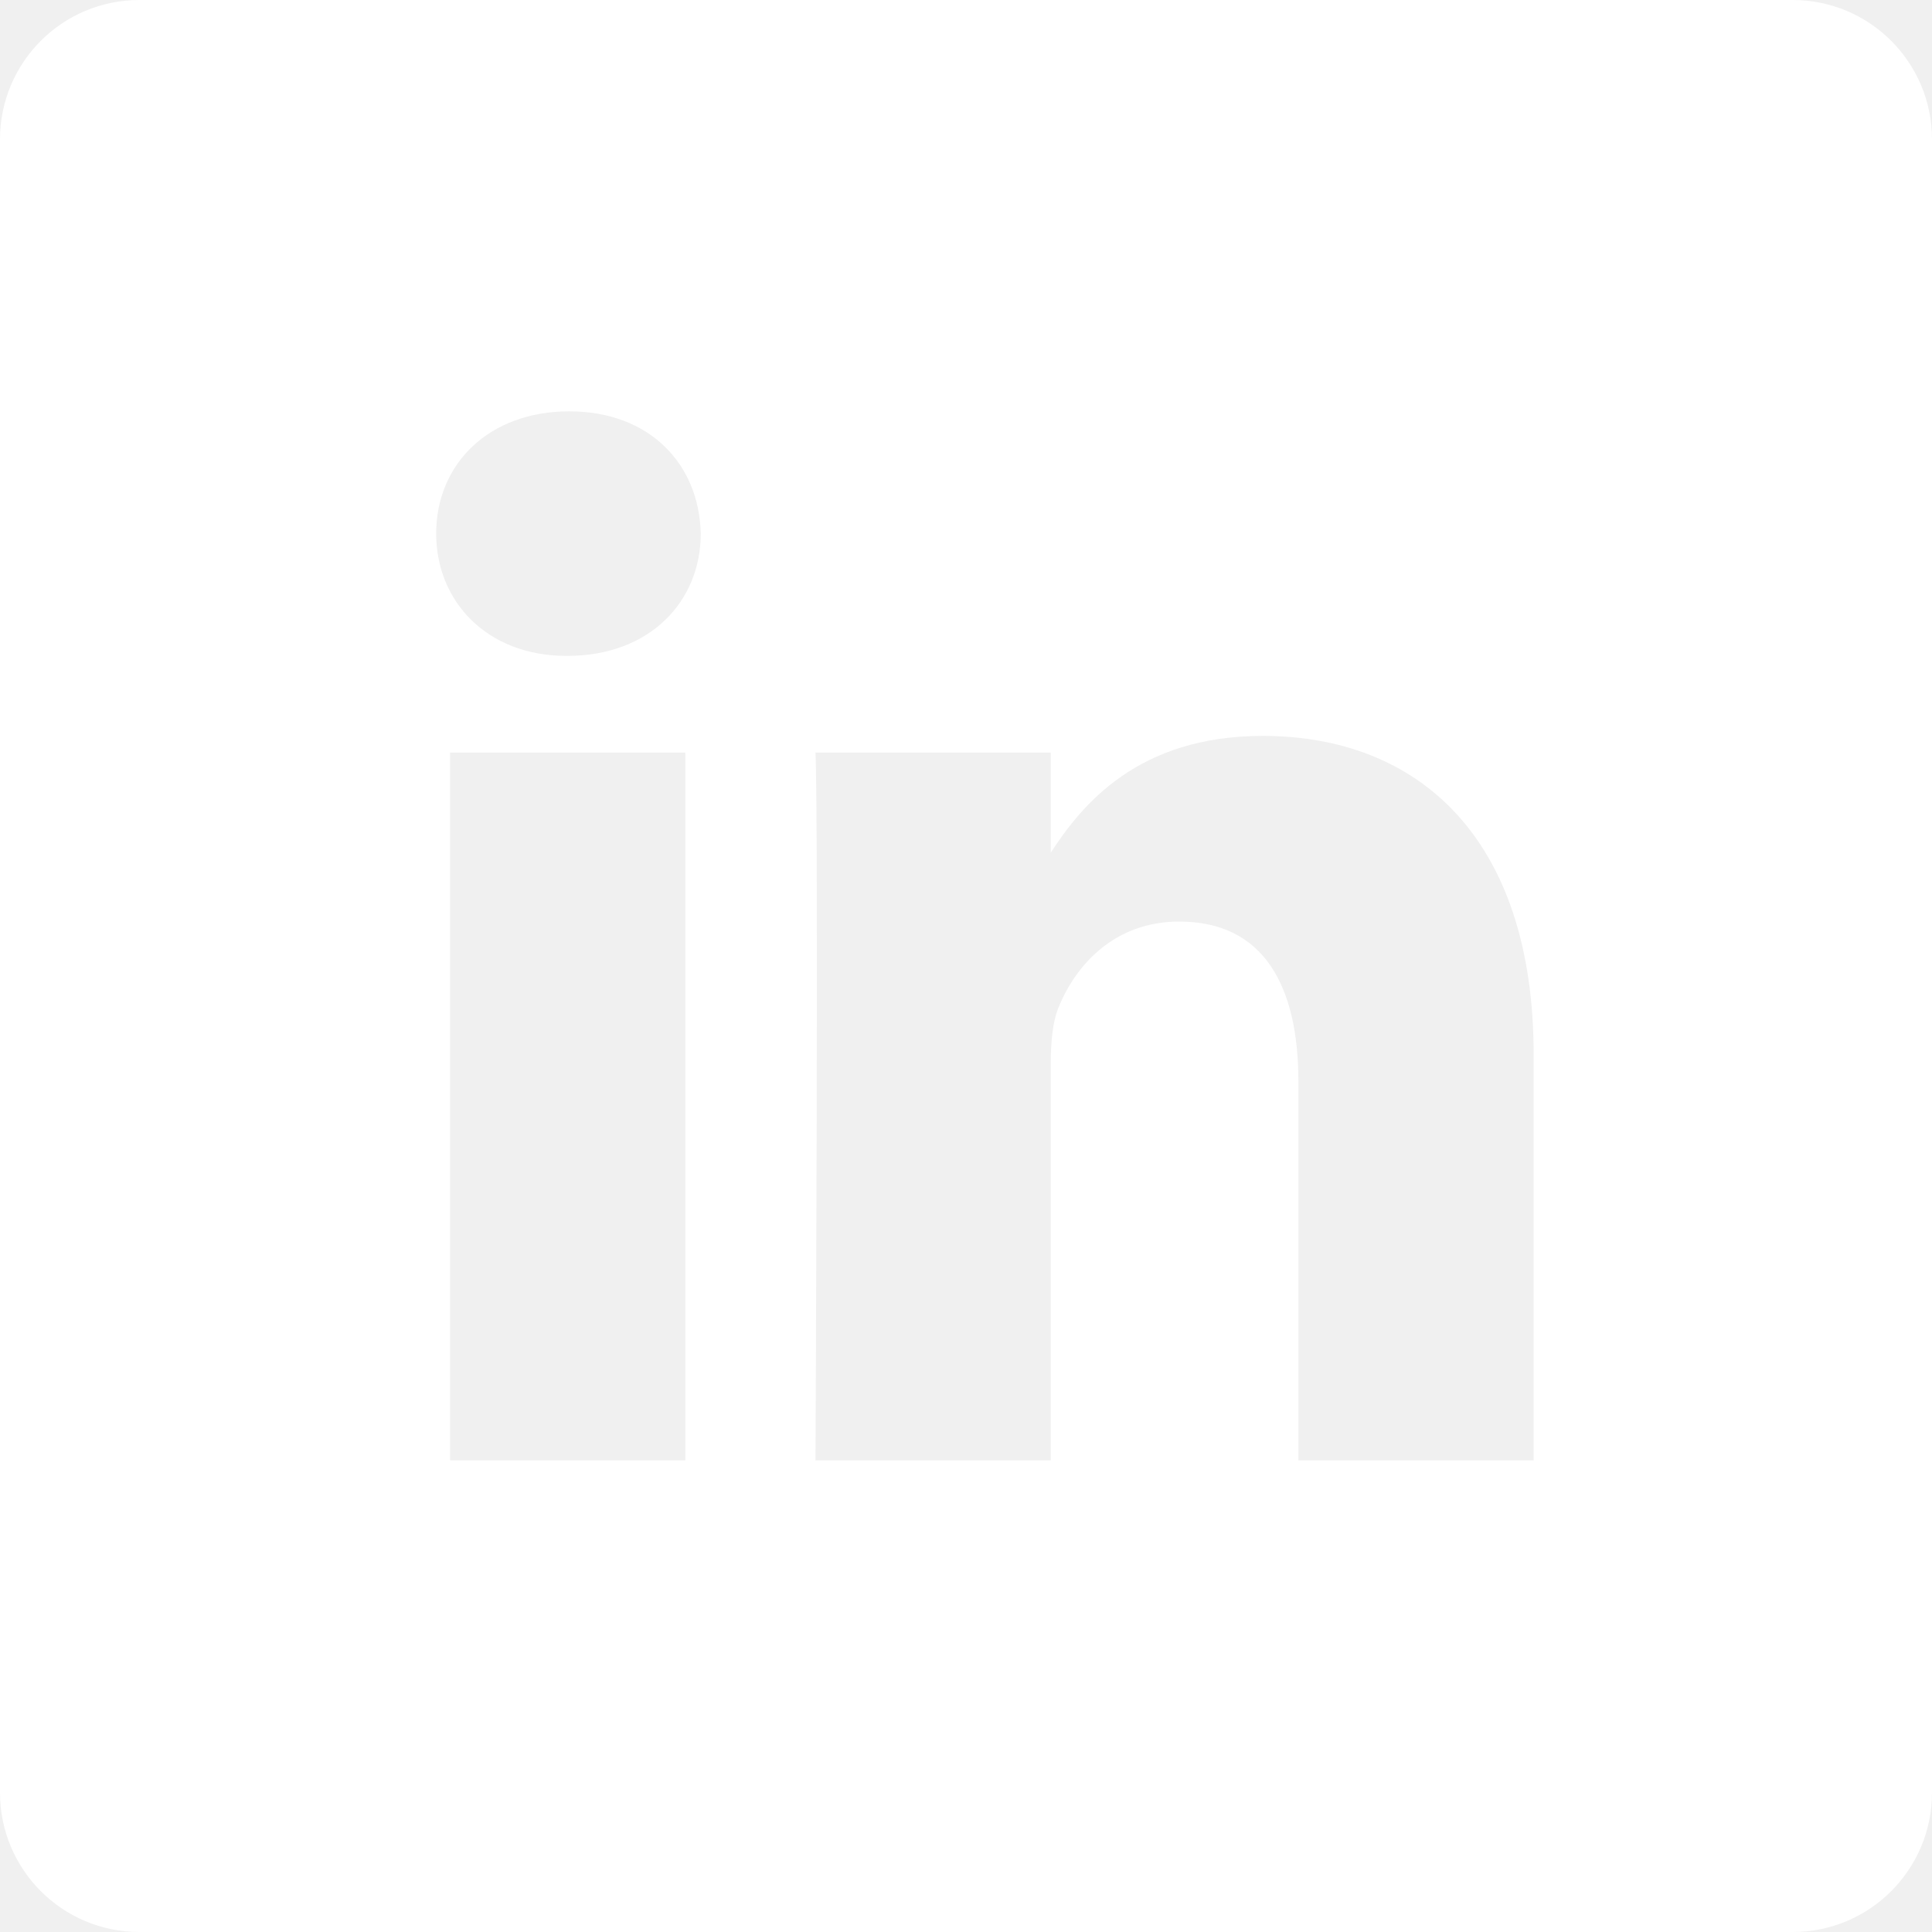
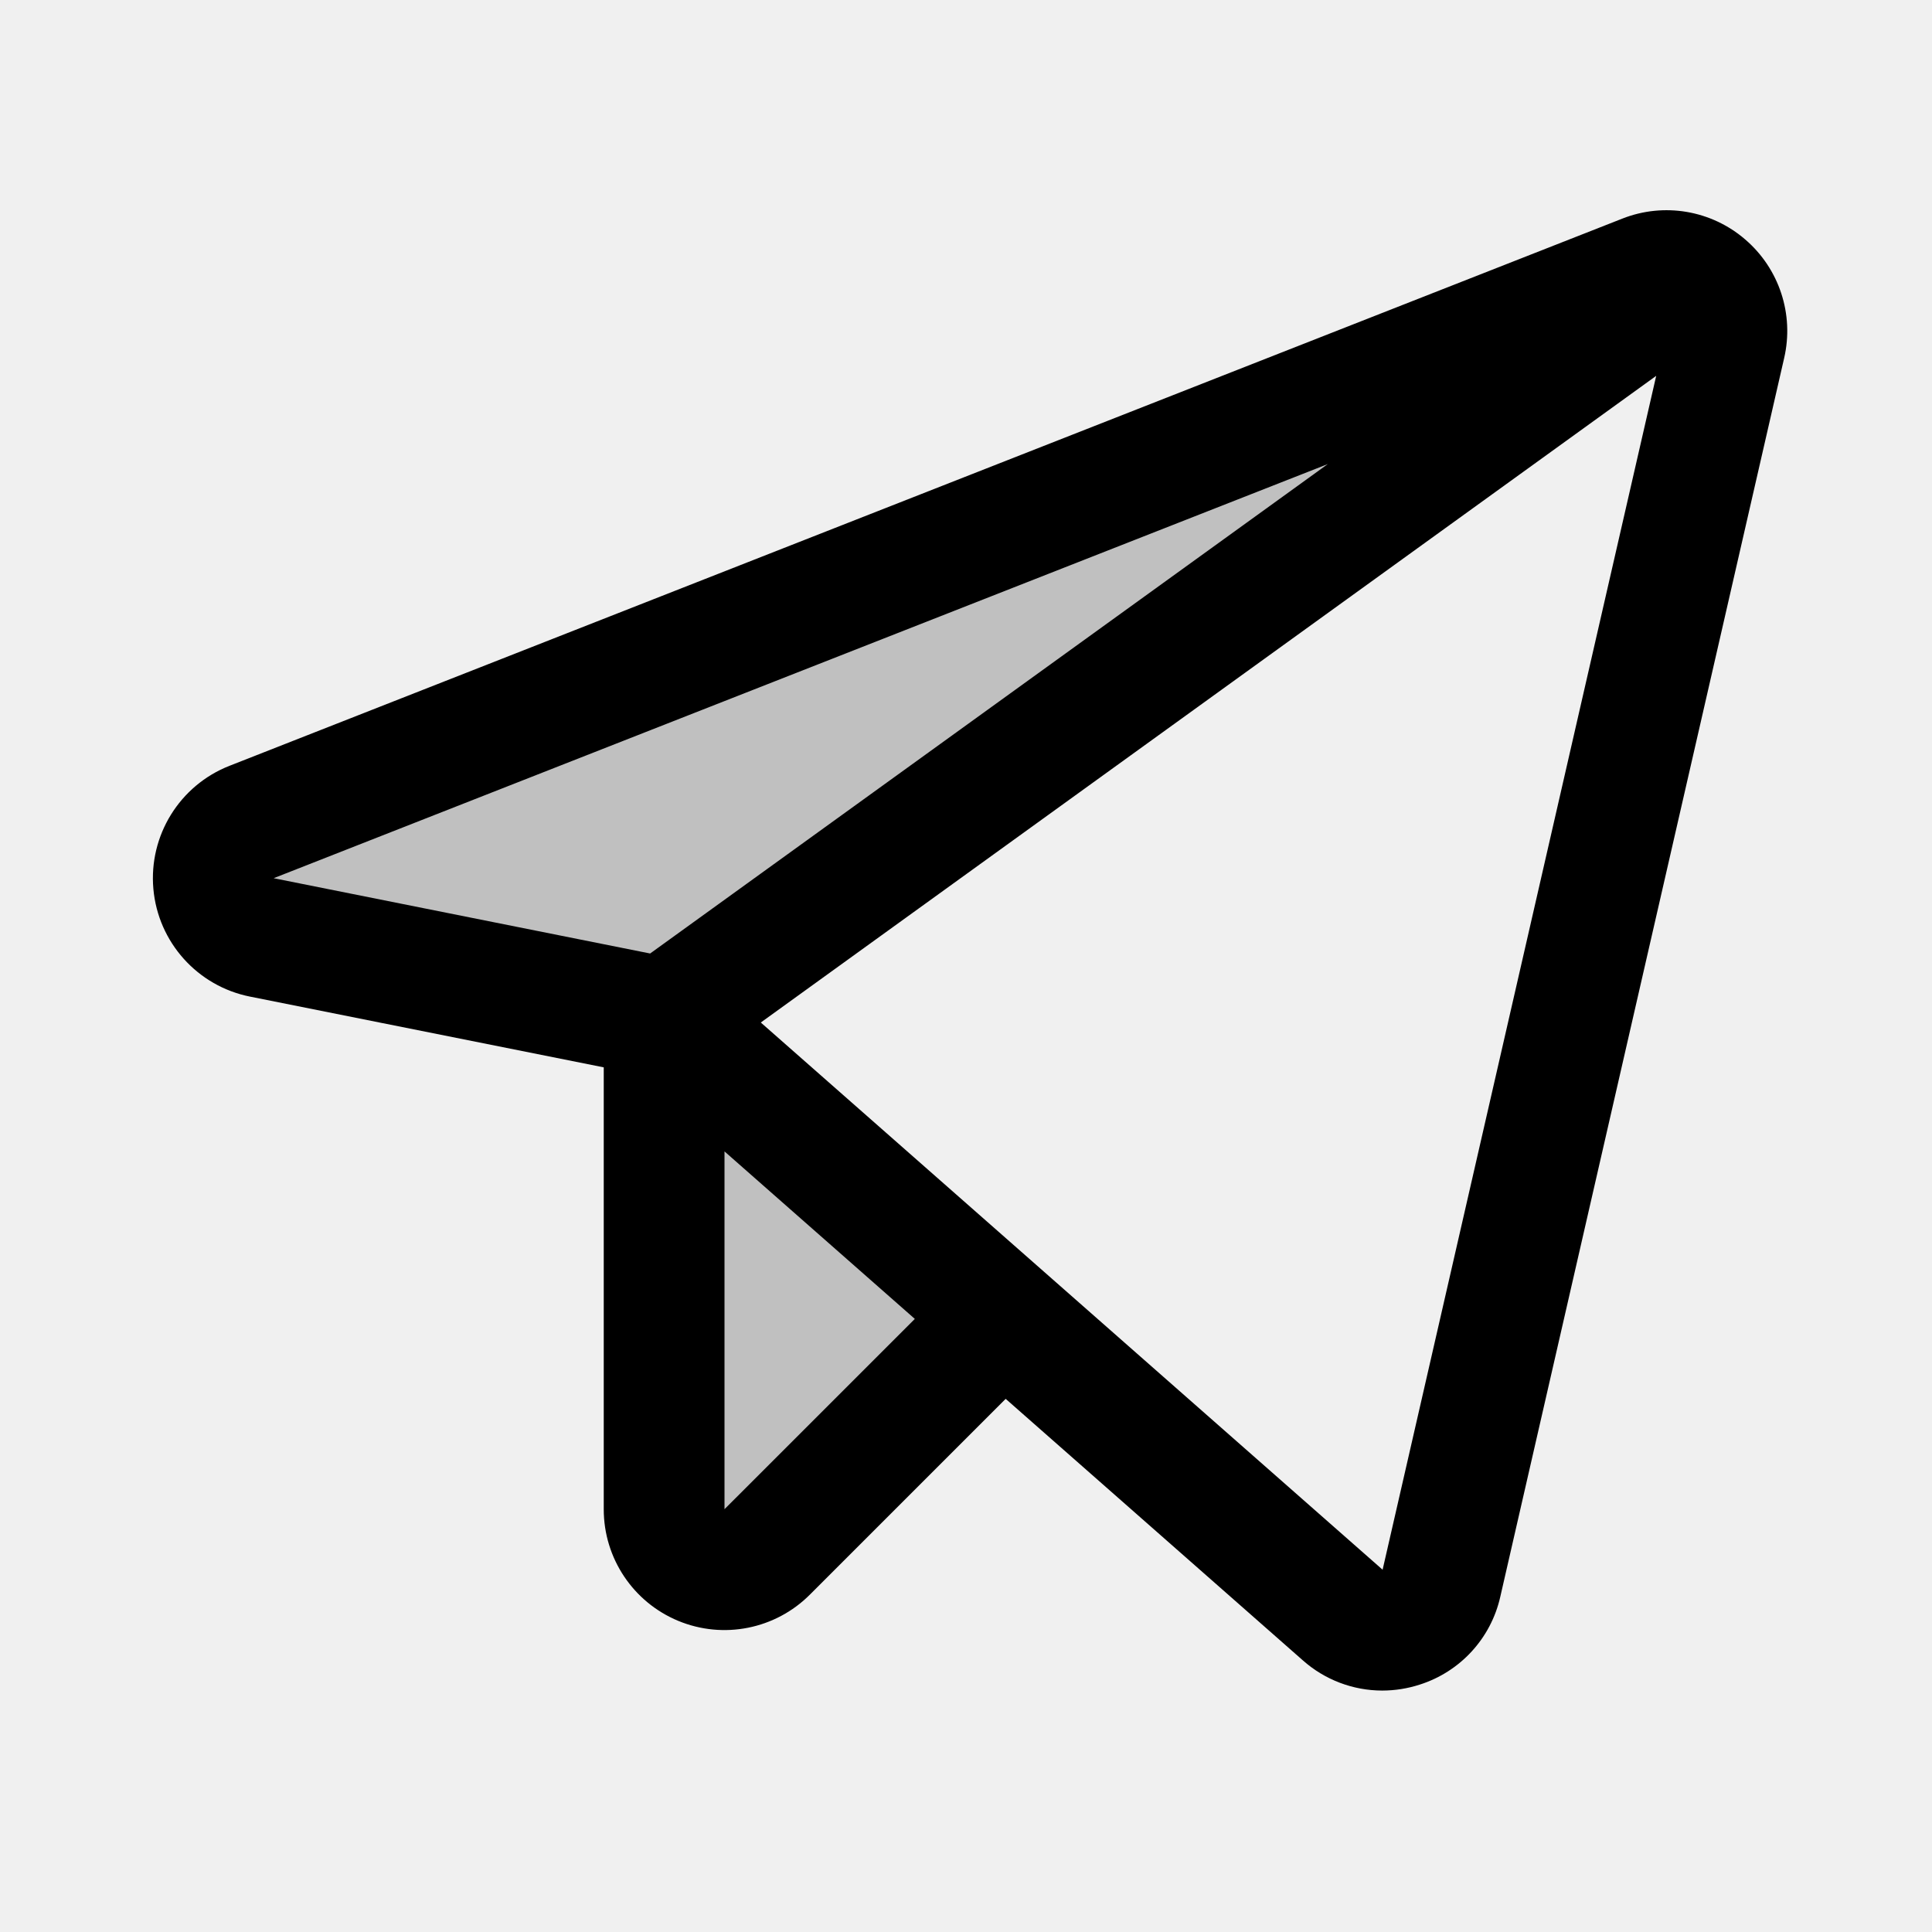
- <svg xmlns="http://www.w3.org/2000/svg" width="21" height="21" viewBox="0 0 21 21" fill="none">
-   <path d="M19.485 0H1.515C0.678 0 0 0.678 0 1.515V19.485C0 20.322 0.678 21 1.515 21H19.485C20.322 21 21 20.322 21 19.485V1.515C21 0.678 20.322 0 19.485 0V0ZM7.449 15.873H4.892V8.18H7.449V15.873ZM6.17 7.129H6.154C5.295 7.129 4.741 6.538 4.741 5.8C4.741 5.045 5.312 4.471 6.187 4.471C7.062 4.471 7.6 5.045 7.617 5.8C7.617 6.538 7.062 7.129 6.17 7.129ZM16.67 15.873H14.113V11.757C14.113 10.723 13.742 10.017 12.817 10.017C12.111 10.017 11.69 10.493 11.505 10.953C11.438 11.117 11.421 11.347 11.421 11.577V15.873H8.864C8.864 15.873 8.898 8.901 8.864 8.18H11.421V9.269C11.761 8.745 12.369 7.999 13.726 7.999C15.408 7.999 16.67 9.099 16.67 11.462V15.873Z" fill="white" />
+ <svg xmlns="http://www.w3.org/2000/svg" fill="#000000" width="800px" height="800px" viewBox="0 0 256 256" id="Flat">
+   <g opacity="0.2">
+     <path d="M88,134.872,224.112,36.569l.002-.004a7.872,7.872,0,0,0-6.223-.15L33.334,108.92a8,8,0,0,0,1.356,15.291Z" />
+   </g>
+   <g opacity="0.2">
+     <path d="M132.907,174.391l-31.25,31.25A8,8,0,0,1,88,199.984v-65.112Z" />
+   </g>
+   <path d="M231.256,31.736a15.963,15.963,0,0,0-16.29-2.768L30.409,101.474a16,16,0,0,0,2.712,30.581L80,141.431V199.984a15.994,15.994,0,0,0,27.313,11.313L133.257,185.355l39.376,34.651a15.869,15.869,0,0,0,10.517,4.003,16.157,16.157,0,0,0,4.963-.787,15.865,15.865,0,0,0,10.685-11.653L236.412,47.436A15.961,15.961,0,0,0,231.256,31.736ZM86.146,126.343l-49.886-9.977L175.942,61.49ZM96,199.977V152.569l25.22,22.194Zm87.202,8.018L100.81,135.488l118.645-85.687Z" />
</svg>
